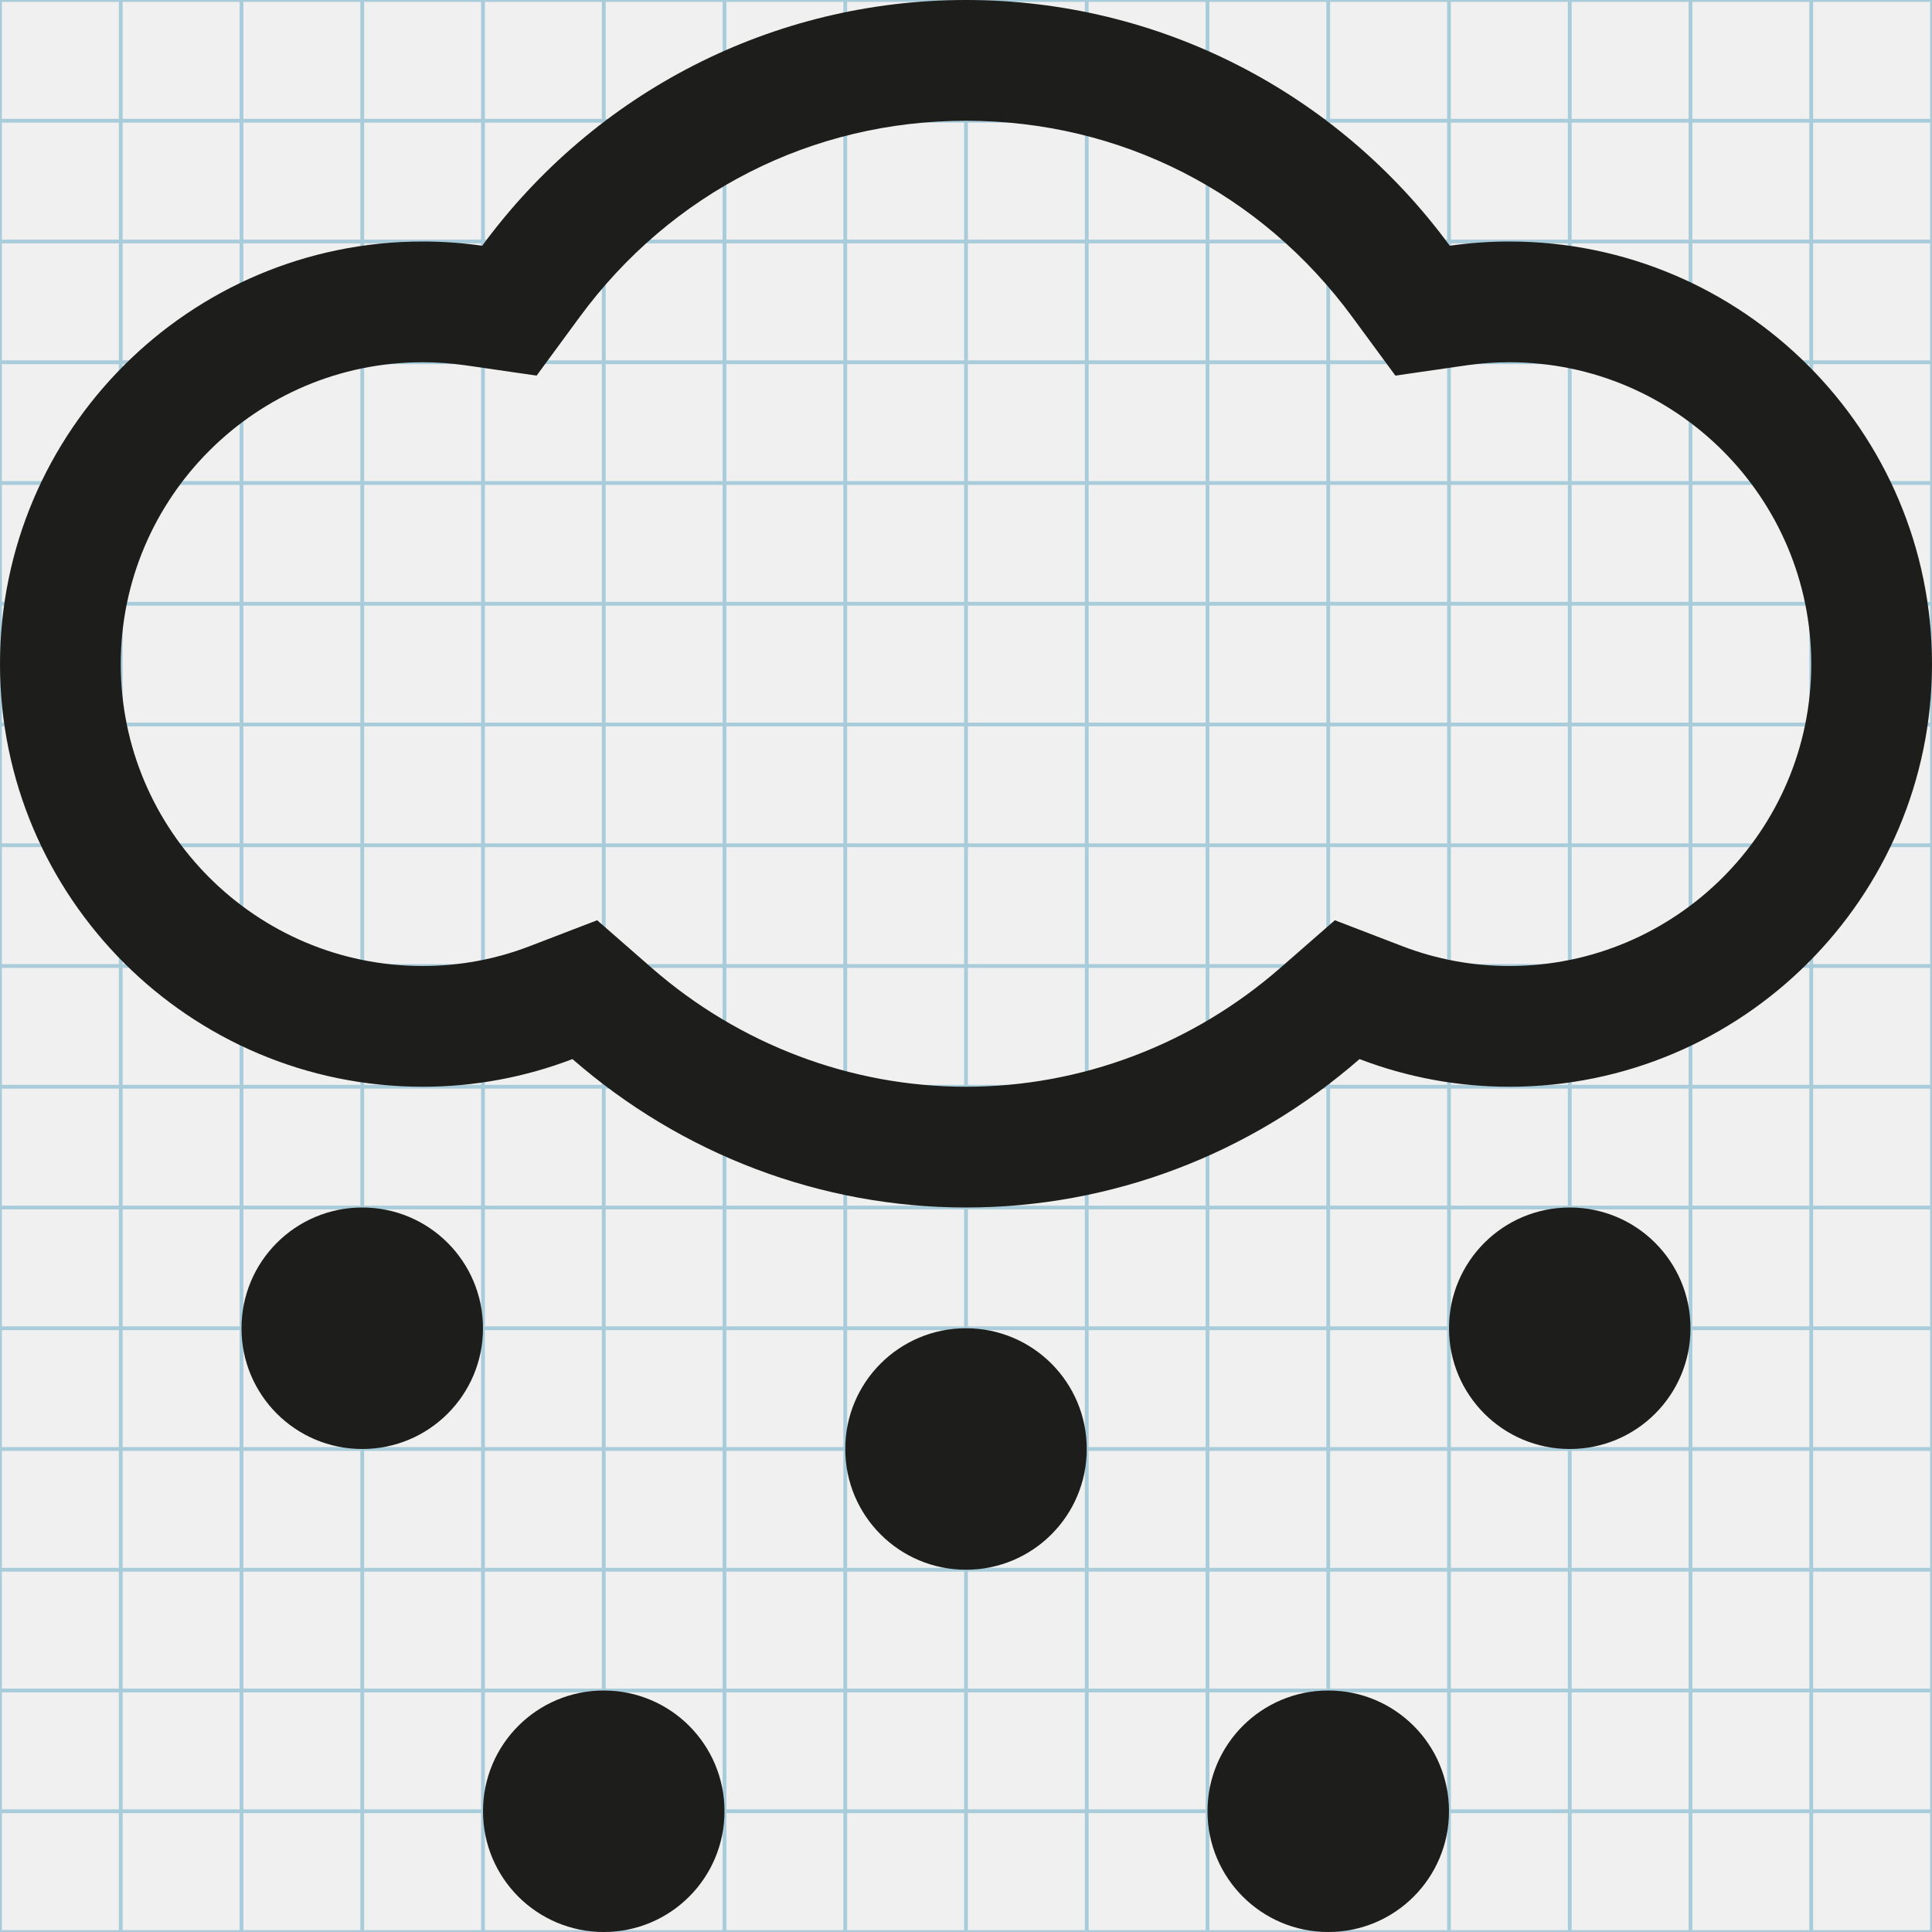
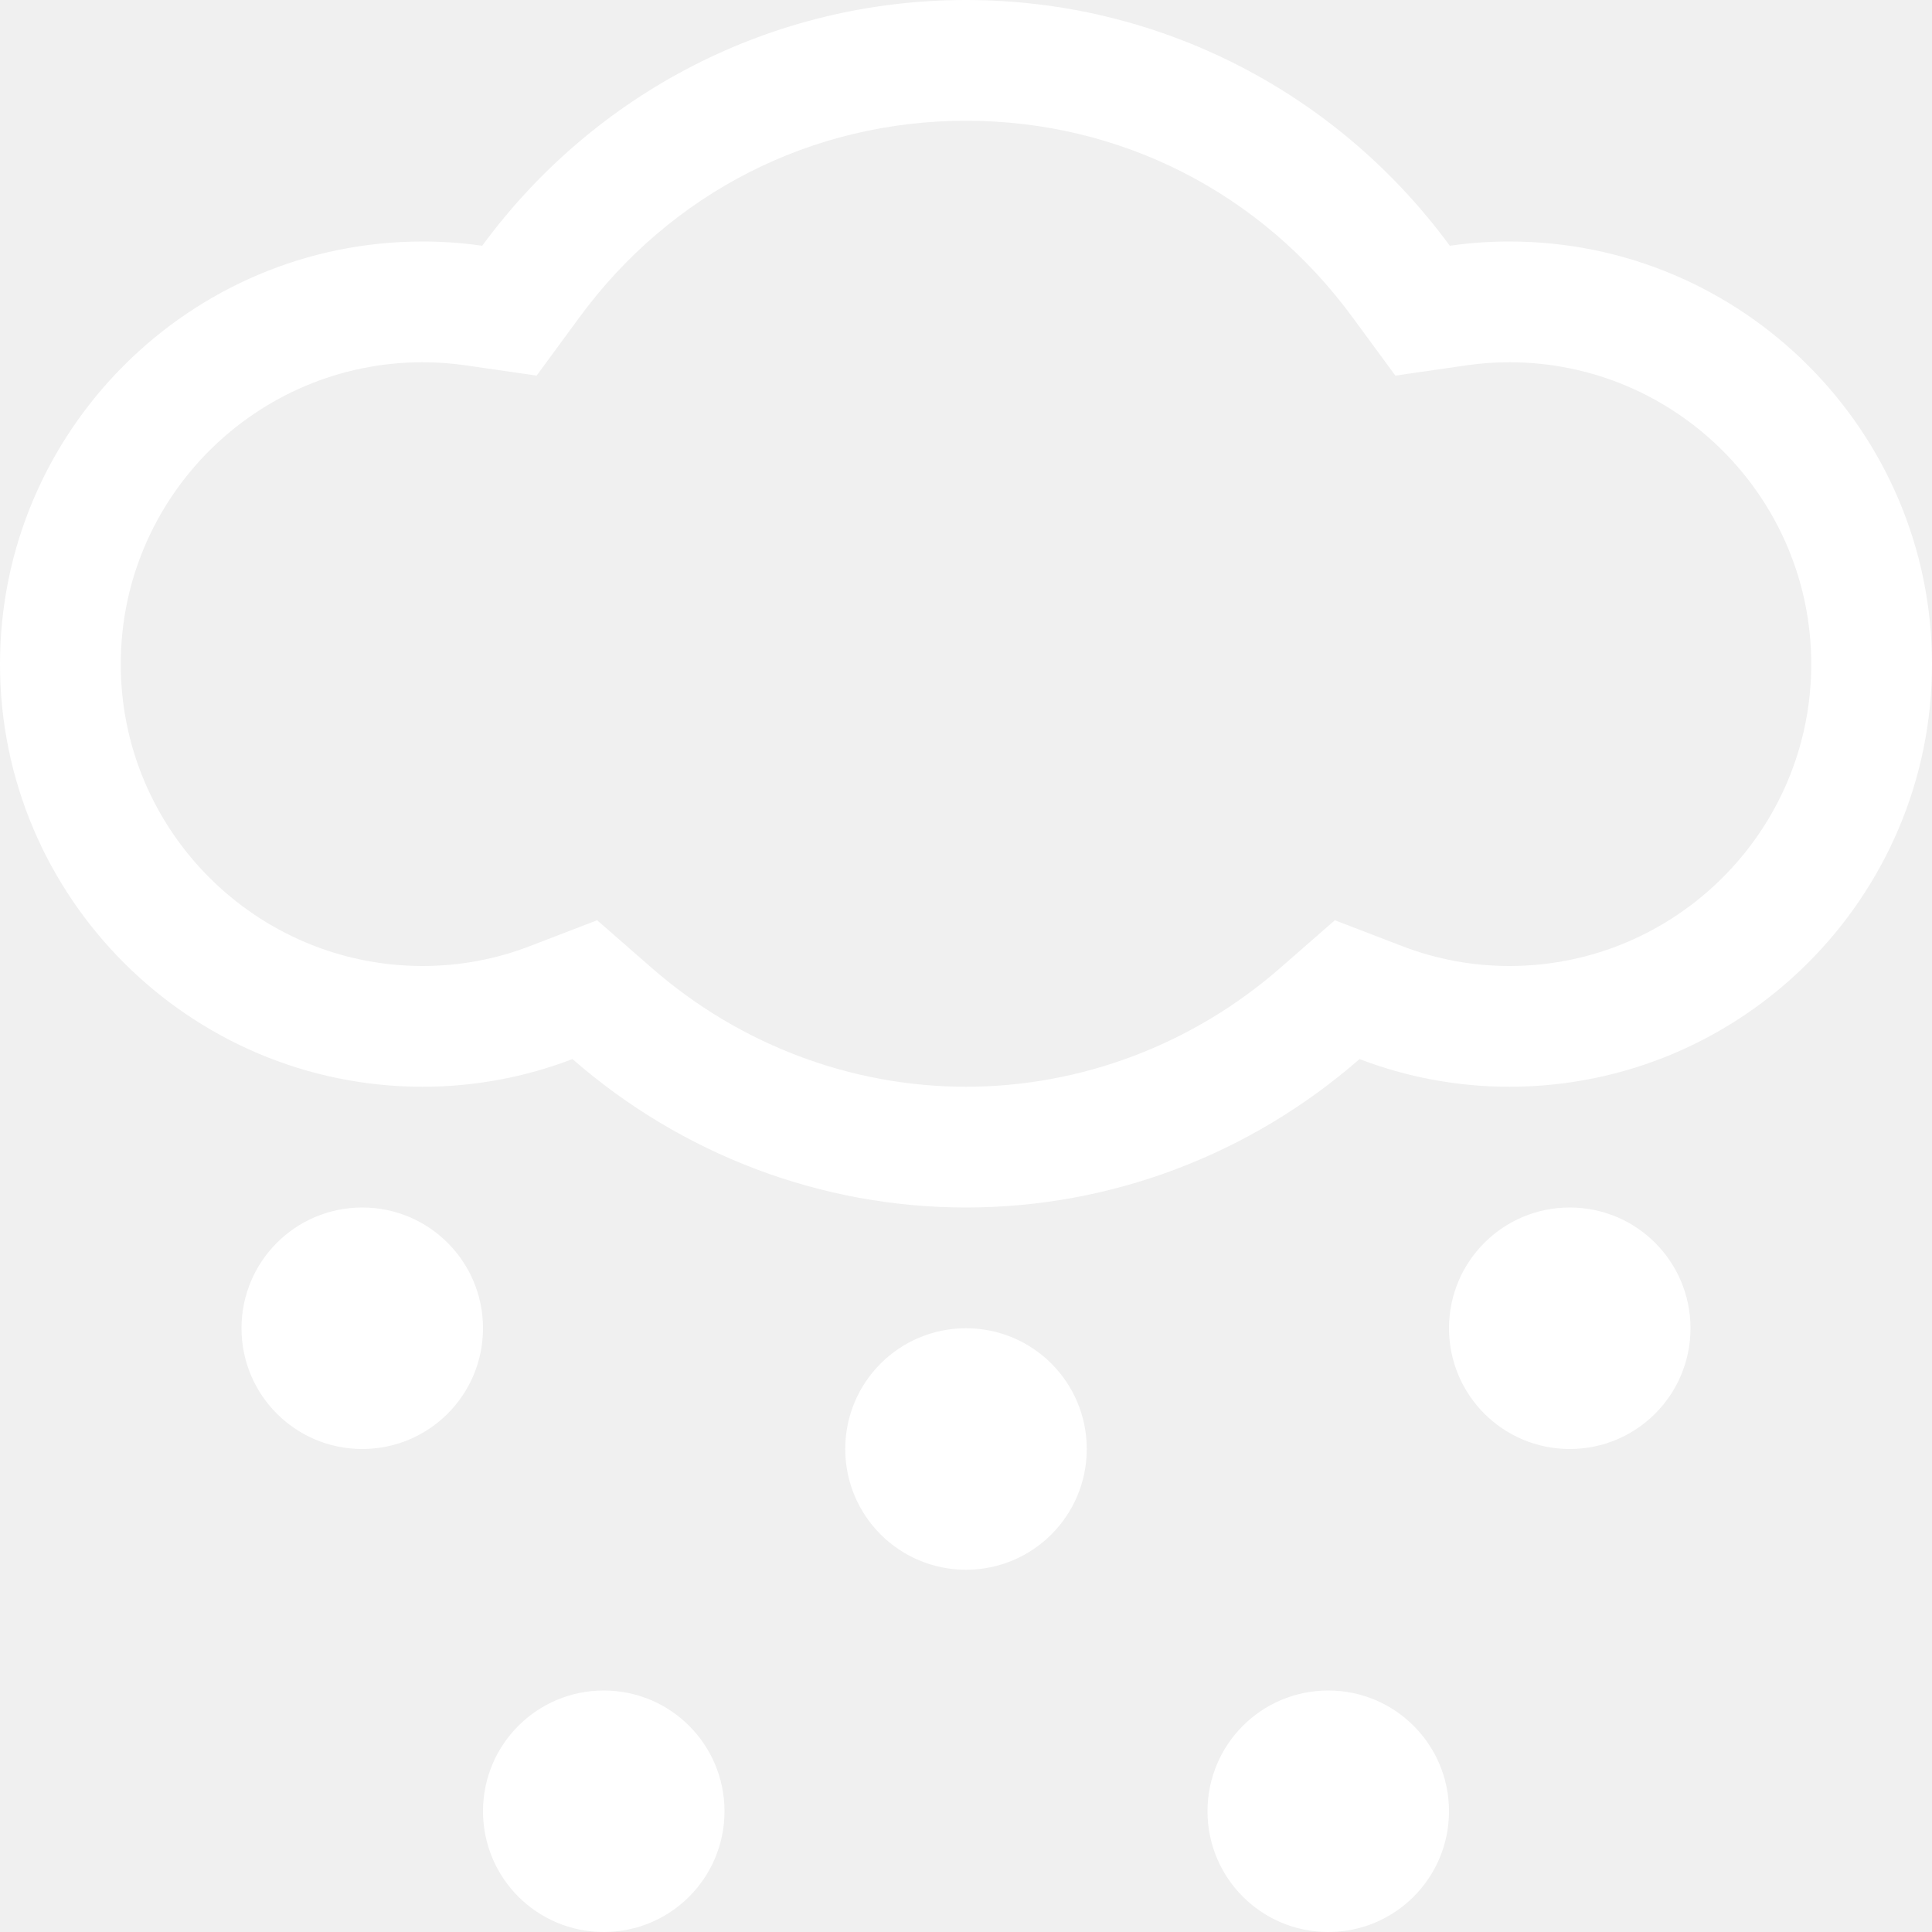
<svg xmlns="http://www.w3.org/2000/svg" version="1.1" id="Layer_1" x="0px" y="0px" width="512px" height="512px" viewBox="0 0 512 512" enable-background="new 0 0 512 512" xml:space="preserve">
-   <g id="Grid_1_">
-     <g id="Layer_1_1_">
-       <g id="Grid">
-         <g>
-           <rect fill="none" stroke="#A9CCDB" stroke-miterlimit="10" width="512" height="512" />
-           <line fill="none" stroke="#A9CCDB" stroke-miterlimit="10" x1="0" y1="480" x2="512" y2="480" />
-           <line fill="none" stroke="#A9CCDB" stroke-miterlimit="10" x1="0" y1="448" x2="512" y2="448" />
-           <line fill="none" stroke="#A9CCDB" stroke-miterlimit="10" x1="0" y1="416" x2="512" y2="416" />
-           <line fill="none" stroke="#A9CCDB" stroke-miterlimit="10" x1="0" y1="384" x2="512" y2="384" />
-           <line fill="none" stroke="#A9CCDB" stroke-miterlimit="10" x1="0" y1="352" x2="512" y2="352" />
-           <line fill="none" stroke="#A9CCDB" stroke-miterlimit="10" x1="0" y1="320" x2="512" y2="320" />
-           <line fill="none" stroke="#A9CCDB" stroke-miterlimit="10" x1="0" y1="288" x2="512" y2="288" />
-           <line fill="none" stroke="#A9CCDB" stroke-miterlimit="10" x1="0" y1="256" x2="512" y2="256" />
-           <line fill="none" stroke="#A9CCDB" stroke-miterlimit="10" x1="0" y1="224" x2="512" y2="224" />
-           <line fill="none" stroke="#A9CCDB" stroke-miterlimit="10" x1="0" y1="192" x2="512" y2="192" />
-           <line fill="none" stroke="#A9CCDB" stroke-miterlimit="10" x1="0" y1="160" x2="512" y2="160" />
-           <line fill="none" stroke="#A9CCDB" stroke-miterlimit="10" x1="0" y1="128" x2="512" y2="128" />
-           <line fill="none" stroke="#A9CCDB" stroke-miterlimit="10" x1="0" y1="96" x2="512" y2="96" />
-           <line fill="none" stroke="#A9CCDB" stroke-miterlimit="10" x1="0" y1="64" x2="512" y2="64" />
-           <line fill="none" stroke="#A9CCDB" stroke-miterlimit="10" x1="0" y1="32" x2="512" y2="32" />
-           <line fill="none" stroke="#A9CCDB" stroke-miterlimit="10" x1="480" y1="0" x2="480" y2="512" />
-           <line fill="none" stroke="#A9CCDB" stroke-miterlimit="10" x1="448" y1="0" x2="448" y2="512" />
-           <line fill="none" stroke="#A9CCDB" stroke-miterlimit="10" x1="416" y1="0" x2="416" y2="512" />
-           <line fill="none" stroke="#A9CCDB" stroke-miterlimit="10" x1="384" y1="0" x2="384" y2="512" />
-           <line fill="none" stroke="#A9CCDB" stroke-miterlimit="10" x1="352" y1="0" x2="352" y2="512" />
-           <line fill="none" stroke="#A9CCDB" stroke-miterlimit="10" x1="320" y1="0" x2="320" y2="512" />
-           <line fill="none" stroke="#A9CCDB" stroke-miterlimit="10" x1="288" y1="0" x2="288" y2="512" />
-           <line fill="none" stroke="#A9CCDB" stroke-miterlimit="10" x1="256" y1="0" x2="256" y2="512" />
-           <line fill="none" stroke="#A9CCDB" stroke-miterlimit="10" x1="224" y1="0" x2="224" y2="512" />
-           <line fill="none" stroke="#A9CCDB" stroke-miterlimit="10" x1="192" y1="0" x2="192" y2="512" />
-           <line fill="none" stroke="#A9CCDB" stroke-miterlimit="10" x1="160" y1="0" x2="160" y2="512" />
-           <line fill="none" stroke="#A9CCDB" stroke-miterlimit="10" x1="128" y1="0" x2="128" y2="512" />
-           <line fill="none" stroke="#A9CCDB" stroke-miterlimit="10" x1="96" y1="0" x2="96" y2="512" />
-           <line fill="none" stroke="#A9CCDB" stroke-miterlimit="10" x1="64" y1="0" x2="64" y2="512" />
-           <line fill="none" stroke="#A9CCDB" stroke-miterlimit="10" x1="32" y1="0" x2="32" y2="512" />
-         </g>
-       </g>
-     </g>
-   </g>
  <g>
    <g>
-       <path fill="#1D1D1B" d="M400,64c-5.312,0-10.562,0.375-15.792,1.125C354.334,24.417,307.188,0,256,0    s-98.312,24.417-128.208,65.125C122.562,64.375,117.312,64,112,64C50.25,64,0,114.25,0,176s50.25,112,112,112    c13.688,0,27.084-2.5,39.709-7.333C180.666,305.917,217.5,320,256,320c38.542,0,75.333-14.083,104.291-39.333    C372.916,285.5,386.312,288,400,288c61.75,0,112-50.25,112-112S461.75,64,400,64z M400,256c-9.709,0-19.209-1.75-28.25-5.208    l-18-6.917l-14.5,12.667C316,276.833,286.438,288,256,288s-60-11.167-83.25-31.458l-14.5-12.667l-18,6.917    c-9,3.458-18.541,5.208-28.25,5.208c-44.125,0-80-35.896-80-80s35.875-80,80-80c3.792,0,7.5,0.271,11.25,0.792l18.958,2.75    l11.354-15.458C177.875,50.979,215.209,32,256,32c40.812,0,78.125,18.958,102.417,52.063l11.375,15.479l18.999-2.75    C392.5,96.271,396.208,96,400,96c44.125,0,80,35.896,80,80S444.125,256,400,256z M96,320c-17.688,0-32,14.312-32,32    s14.312,32,32,32s32-14.312,32-32S113.688,320,96,320z M256,352c-17.688,0-32,14.312-32,32s14.312,32,32,32s32-14.312,32-32    S273.688,352,256,352z M416,320c-17.688,0-32,14.312-32,32s14.312,32,32,32s32-14.312,32-32S433.688,320,416,320z M352,448    c-17.688,0-32,14.312-32,32s14.312,32,32,32s32-14.312,32-32S369.688,448,352,448z M160,448c-17.688,0-32,14.312-32,32    s14.312,32,32,32s32-14.312,32-32S177.688,448,160,448z" />
+       <path fill="#FFFFFF" d="M400,64c-5.312,0-10.562,0.375-15.792,1.125C354.334,24.417,307.188,0,256,0    c-51.188,0-98.312,24.417-128.208,65.125C122.562,64.375,117.312,64,112,64C50.25,64,0,114.25,0,176s50.25,112,112,112    c13.688,0,27.084-2.5,39.709-7.333C180.666,305.917,217.5,320,256,320c38.542,0,75.333-14.083,104.291-39.333    C372.916,285.5,386.312,288,400,288c61.75,0,112-50.25,112-112S461.75,64,400,64z M400,256c-9.709,0-19.209-1.75-28.25-5.208    l-18-6.917l-14.5,12.667C316,276.833,286.438,288,256,288c-30.438,0-60-11.167-83.25-31.458l-14.5-12.667l-18,6.917    c-9,3.458-18.541,5.208-28.25,5.208c-44.125,0-80-35.896-80-80s35.875-80,80-80c3.792,0,7.5,0.271,11.25,0.792l18.958,2.75    l11.354-15.458C177.875,50.979,215.209,32,256,32c40.812,0,78.125,18.958,102.417,52.063l11.375,15.479l18.999-2.75    C392.5,96.271,396.208,96,400,96c44.125,0,80,35.896,80,80S444.125,256,400,256z M96,320c-17.688,0-32,14.312-32,32    s14.312,32,32,32s32-14.312,32-32S113.688,320,96,320z M256,352c-17.688,0-32,14.312-32,32s14.312,32,32,32    c17.688,0,32-14.312,32-32S273.688,352,256,352z M416,320c-17.688,0-32,14.312-32,32s14.312,32,32,32s32-14.312,32-32    S433.688,320,416,320z M352,448c-17.688,0-32,14.312-32,32s14.312,32,32,32s32-14.312,32-32S369.688,448,352,448z M160,448    c-17.688,0-32,14.312-32,32s14.312,32,32,32s32-14.312,32-32S177.688,448,160,448z" />
    </g>
  </g>
</svg>
